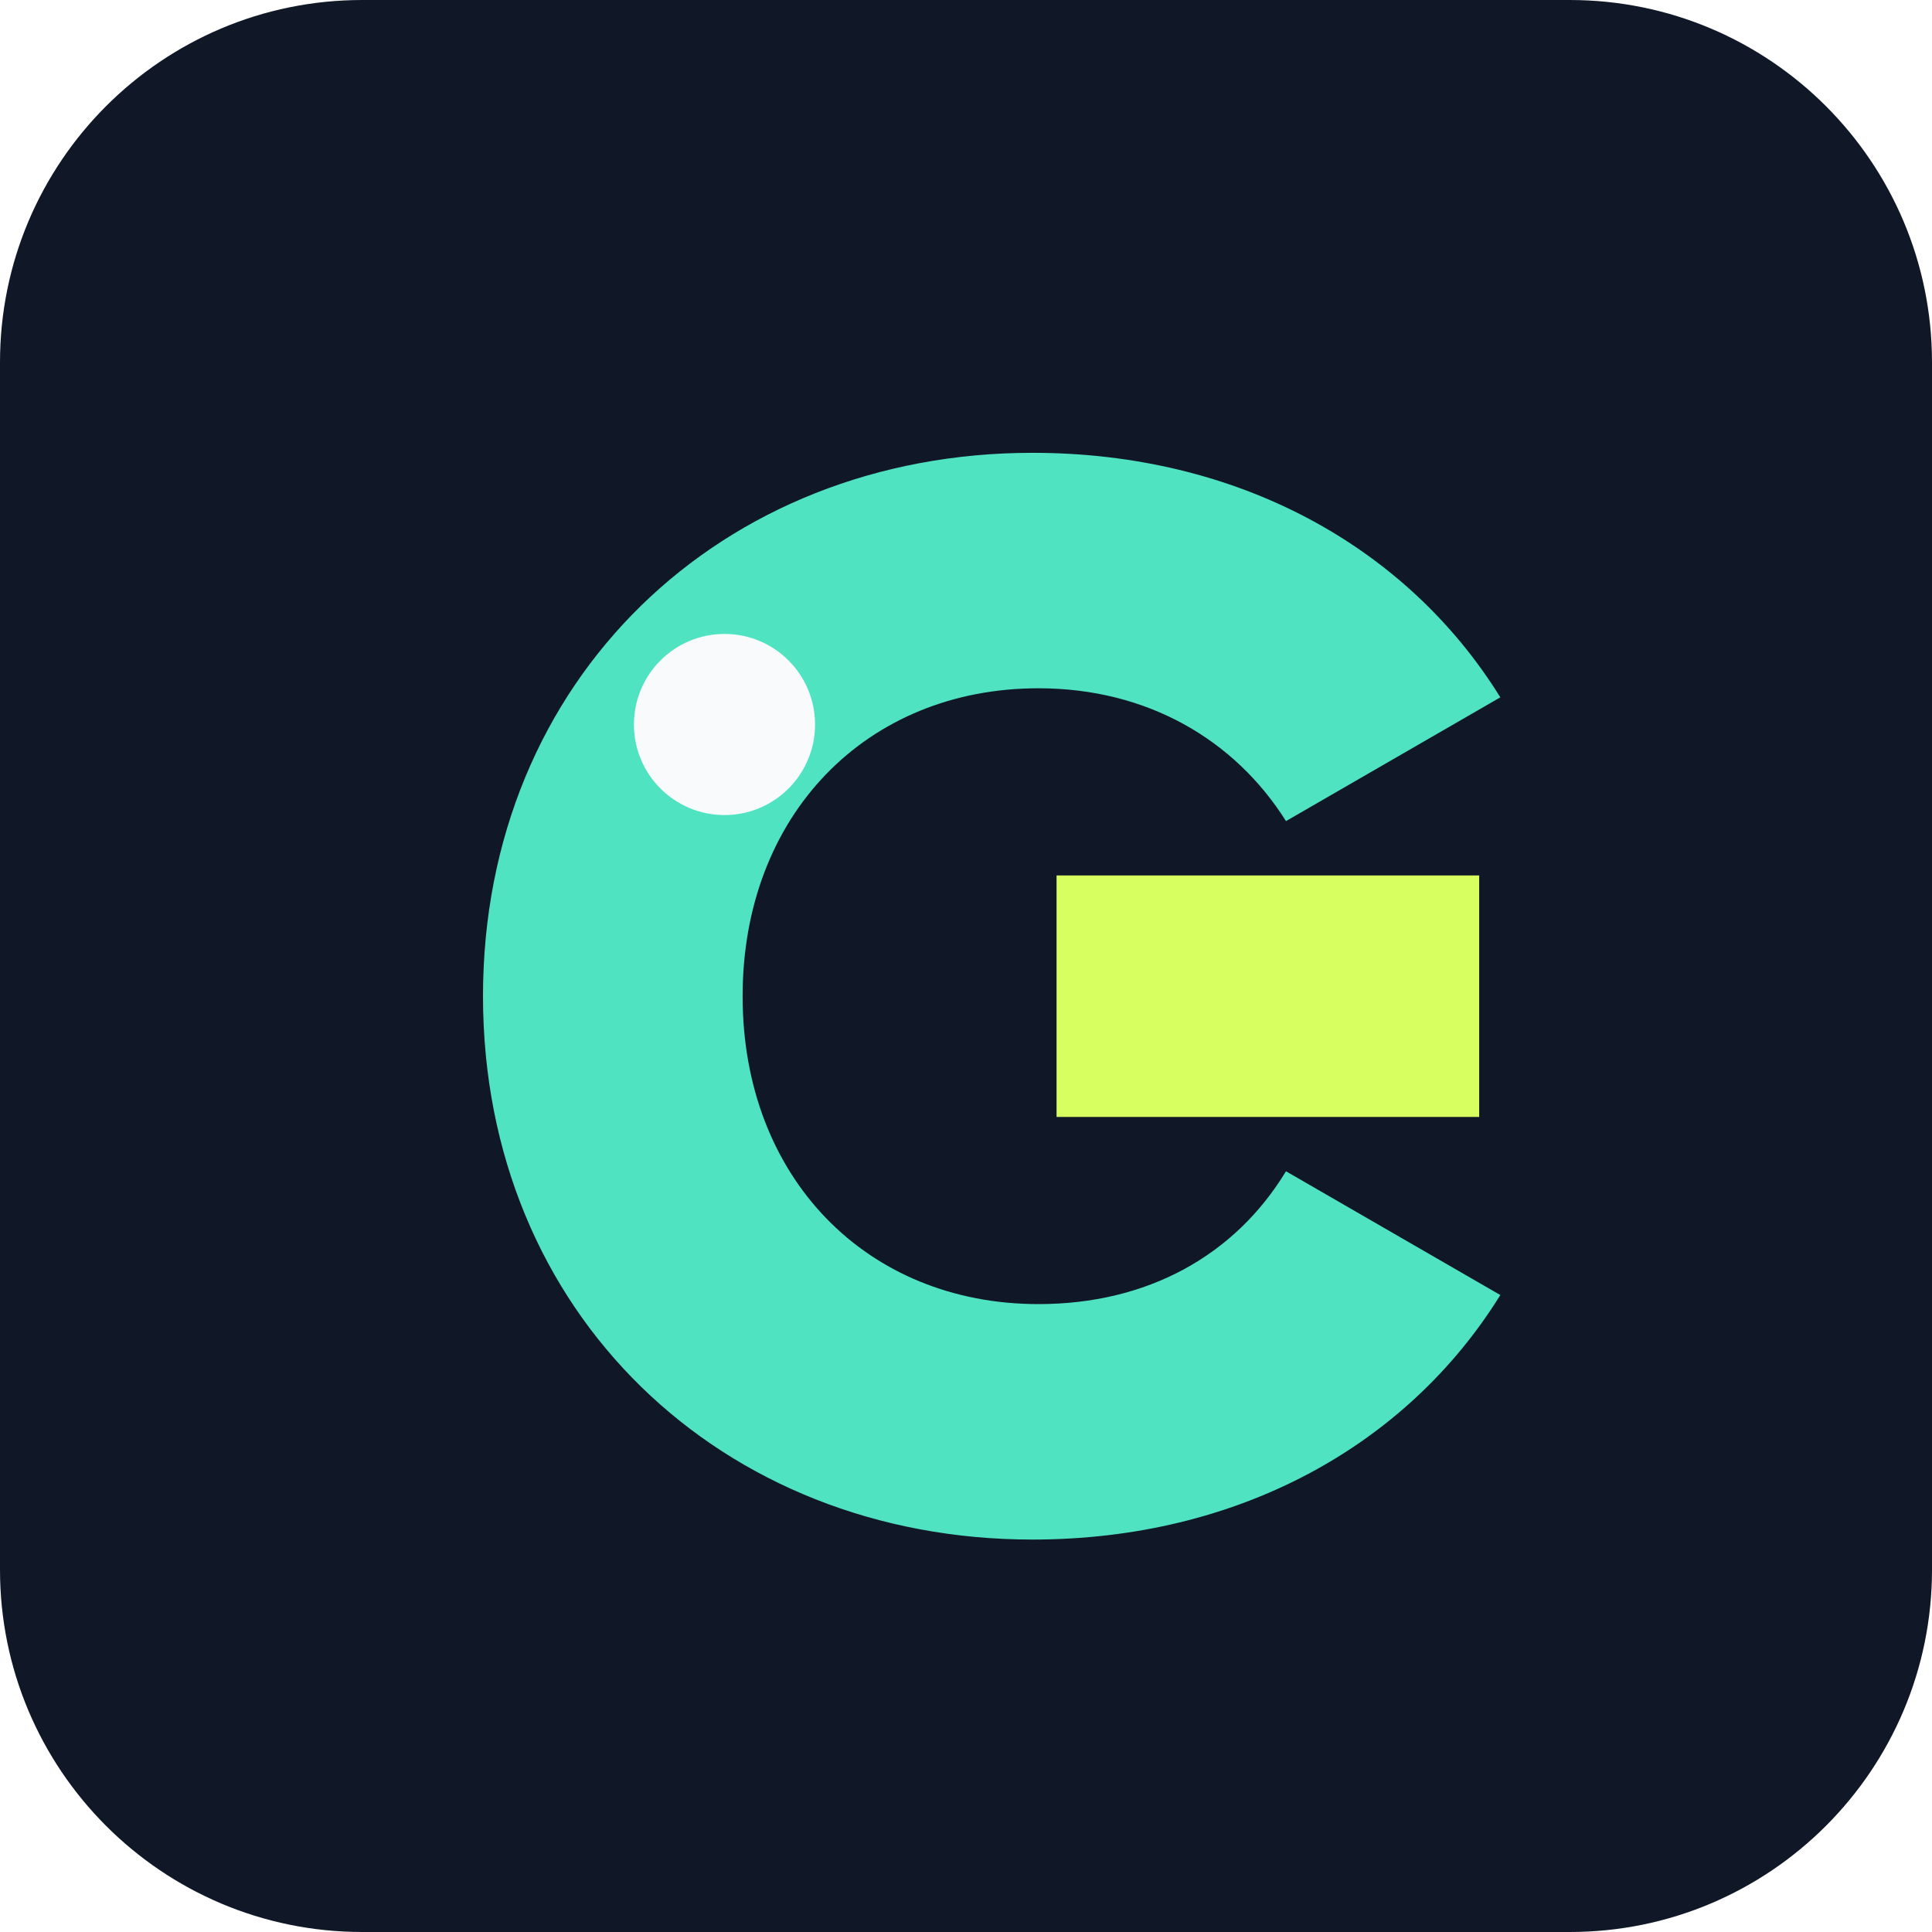
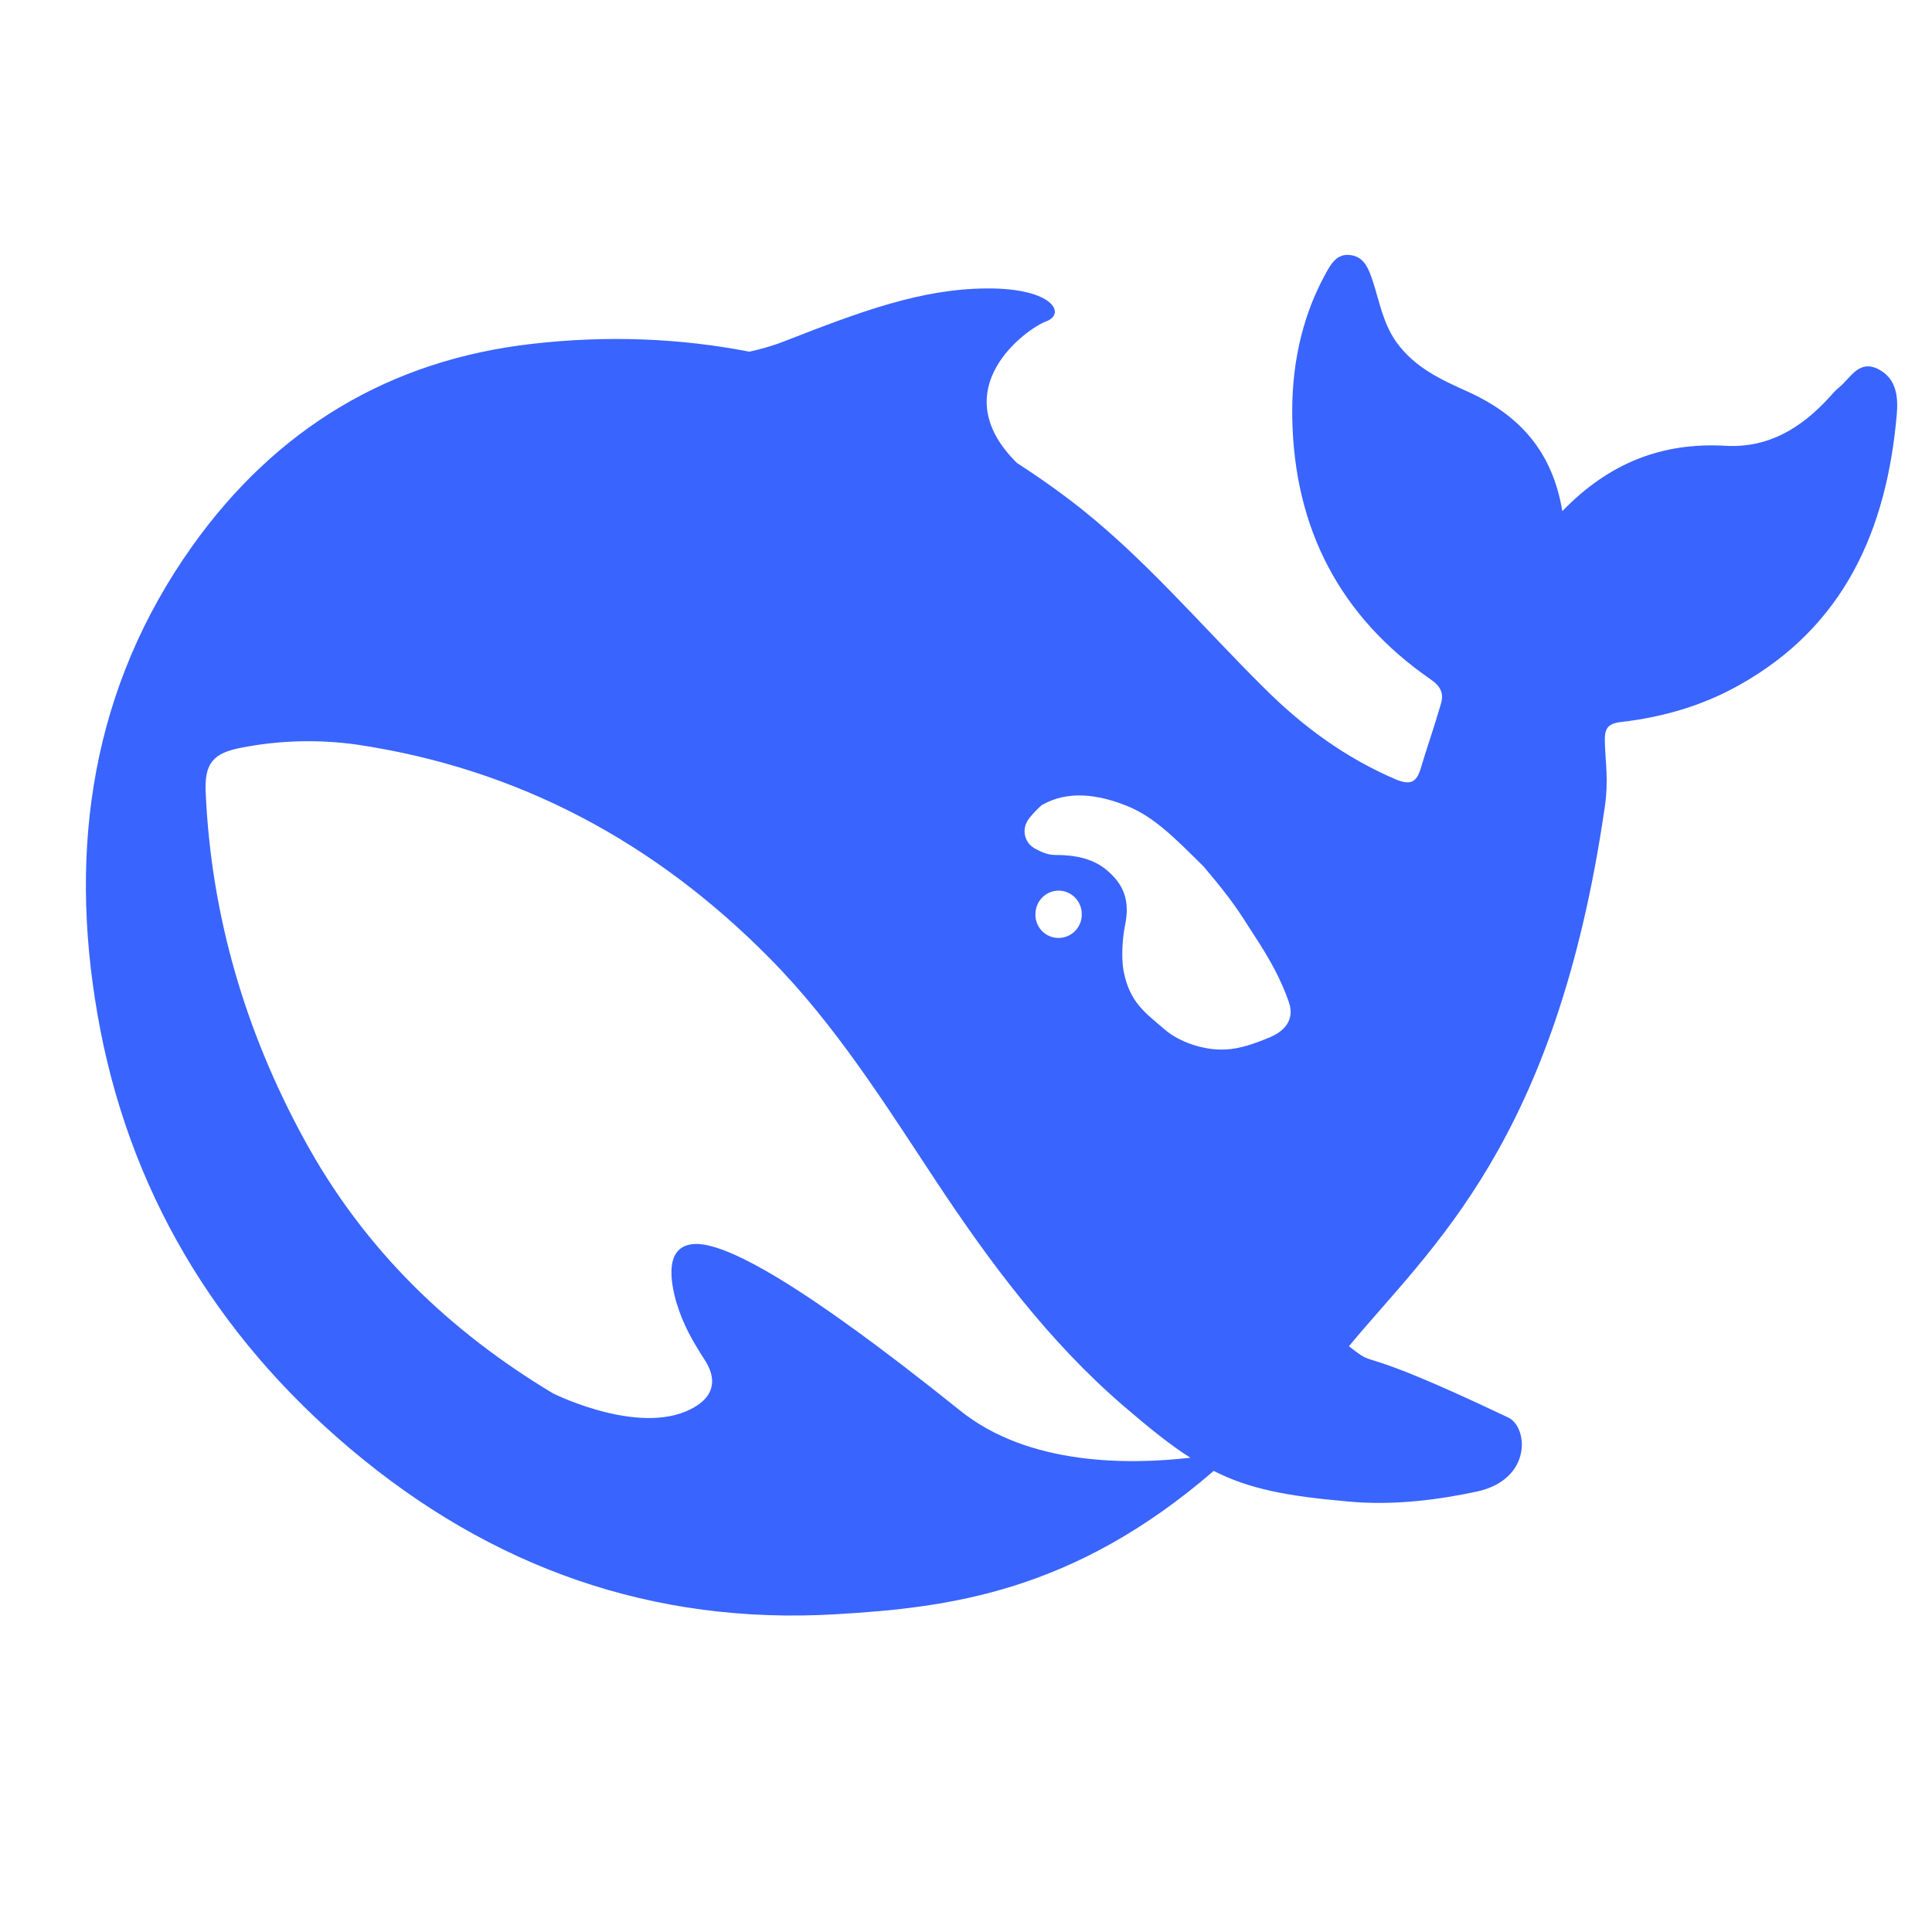
- <svg xmlns="http://www.w3.org/2000/svg" viewBox="0 0 64 64" role="img" aria-label="DeepSeek">
-   <rect width="64" height="64" rx="12" fill="#101828" />
-   <path d="M16 33c0-10.5 7.9-18 18.2-18 6.8 0 12.4 3.1 15.5 8.1l-7.1 4.1c-1.7-2.7-4.6-4.4-8.2-4.4-5.7 0-9.8 4.2-9.8 10.2s4.1 10.2 9.8 10.2c3.6 0 6.5-1.6 8.2-4.4l7.1 4.1C46.6 47.9 41 51 34.2 51 23.9 51 16 43.5 16 33Z" fill="#4FE3C1" />
-   <path d="M35 29h14v8H35z" fill="#D7FF5F" />
-   <circle cx="24" cy="24" r="3" fill="#F8FAFC" />
+ <svg xmlns="http://www.w3.org/2000/svg" t="1777949987024" class="icon" viewBox="0 0 1391 1024" version="1.1" p-id="4857" width="200" height="200">
+   <path d="M1352.233 82.22c-13.81-6.907-19.772 6.258-27.84 12.947-2.749 2.159-5.097 4.965-7.444 7.554-20.179 22.011-43.755 36.471-74.589 34.745-45.049-2.589-83.518 11.87-117.508 47.046-7.229-43.378-31.238-69.274-67.789-85.891-19.153-8.632-38.468-17.265-51.876-36.041-9.332-13.379-11.87-28.27-16.562-42.944-2.968-8.848-5.936-17.912-15.915-19.423-10.872-1.727-15.108 7.554-19.37 15.323-16.994 31.723-23.604 66.685-22.93 102.077 1.458 79.634 34.423 143.081 99.866 188.185 7.445 5.178 9.361 10.358 7.013 17.91-4.451 15.538-9.793 30.646-14.459 46.184-2.969 9.928-7.419 12.085-17.859 7.769-35.906-15.323-66.928-37.983-94.363-65.389-46.533-45.969-88.616-96.683-141.084-136.391a620.449 620.449 0 0 0-37.416-26.113c-53.547-53.089 7.013-96.682 21.042-101.862 14.647-5.395 5.098-23.954-42.298-23.739s-90.748 16.402-145.995 37.983c-8.091 3.236-16.591 5.61-25.276 7.554-50.176-9.712-102.239-11.87-156.65-5.612-102.427 11.654-184.246 61.075-244.402 145.455-72.242 101.43-89.265 216.672-68.412 336.876 21.851 126.68 85.216 231.563 182.547 313.569 100.944 85.027 217.184 126.68 349.798 118.696 80.55-4.749 170.218-15.755 271.378-103.158 25.519 12.949 52.306 18.129 96.71 22.013 34.232 3.236 67.17-1.727 92.663-7.122 39.951-8.632 37.172-46.399 22.74-53.304-117.103-55.679-91.395-33.02-114.756-51.362 59.508-71.865 149.177-146.536 184.246-388.455 2.778-19.207 0.43-31.291 0-46.829-0.217-9.496 1.887-13.166 12.544-14.244 29.323-3.453 57.81-11.654 83.95-26.328 75.855-42.298 106.473-111.789 113.703-195.092 1.079-12.732-0.215-25.896-13.408-32.586M691.079 831.937c-113.461-91.071-168.52-121.068-191.26-119.774-21.257 1.295-17.427 26.113-12.76 42.298 4.883 15.97 11.276 26.976 20.204 41.004 6.152 9.28 10.415 23.092-6.176 33.45-36.553 23.092-100.082-7.769-103.048-9.279-73.968-44.457-135.825-103.158-179.392-183.437-42.082-77.26-66.495-160.13-70.542-248.611-1.079-21.365 5.098-28.919 25.898-32.804a250.876 250.876 0 0 1 83.112-2.157c115.836 17.266 214.46 70.138 297.114 153.873 47.181 47.692 82.87 104.666 119.665 160.345 39.089 59.13 81.172 115.456 134.719 161.638 18.91 16.185 33.989 28.487 48.448 37.551-43.566 4.965-116.265 6.042-165.983-34.097m54.41-357.162c0-9.496 7.447-17.049 16.806-17.049q3.183 0.055 5.719 1.079a16.914 16.914 0 0 1 10.845 15.97 16.833 16.833 0 0 1-16.779 17.049 16.644 16.644 0 0 1-16.591-17.049m168.952 88.481c-10.819 4.533-21.662 8.418-32.102 8.848-16.132 0.864-33.774-5.826-43.323-14.027-14.891-12.734-25.521-19.855-29.972-42.083-1.915-9.496-0.864-24.17 0.837-32.586 3.83-18.129-0.432-29.782-12.949-40.357-10.196-8.633-23.174-11.007-37.416-11.007-5.315 0-10.196-2.372-13.811-4.316a14.162 14.162 0 0 1-6.151-19.854c1.483-3.021 8.713-10.36 10.413-11.654 19.34-11.222 41.65-7.552 62.259 0.864 19.126 7.984 33.558 22.66 54.412 43.378 21.257 25.034 25.087 31.94 37.172 50.715 9.577 14.674 18.291 29.782 24.226 47.045 3.64 10.792-1.053 19.639-13.596 25.034" fill="#3964fe" p-id="4858" />
</svg>
